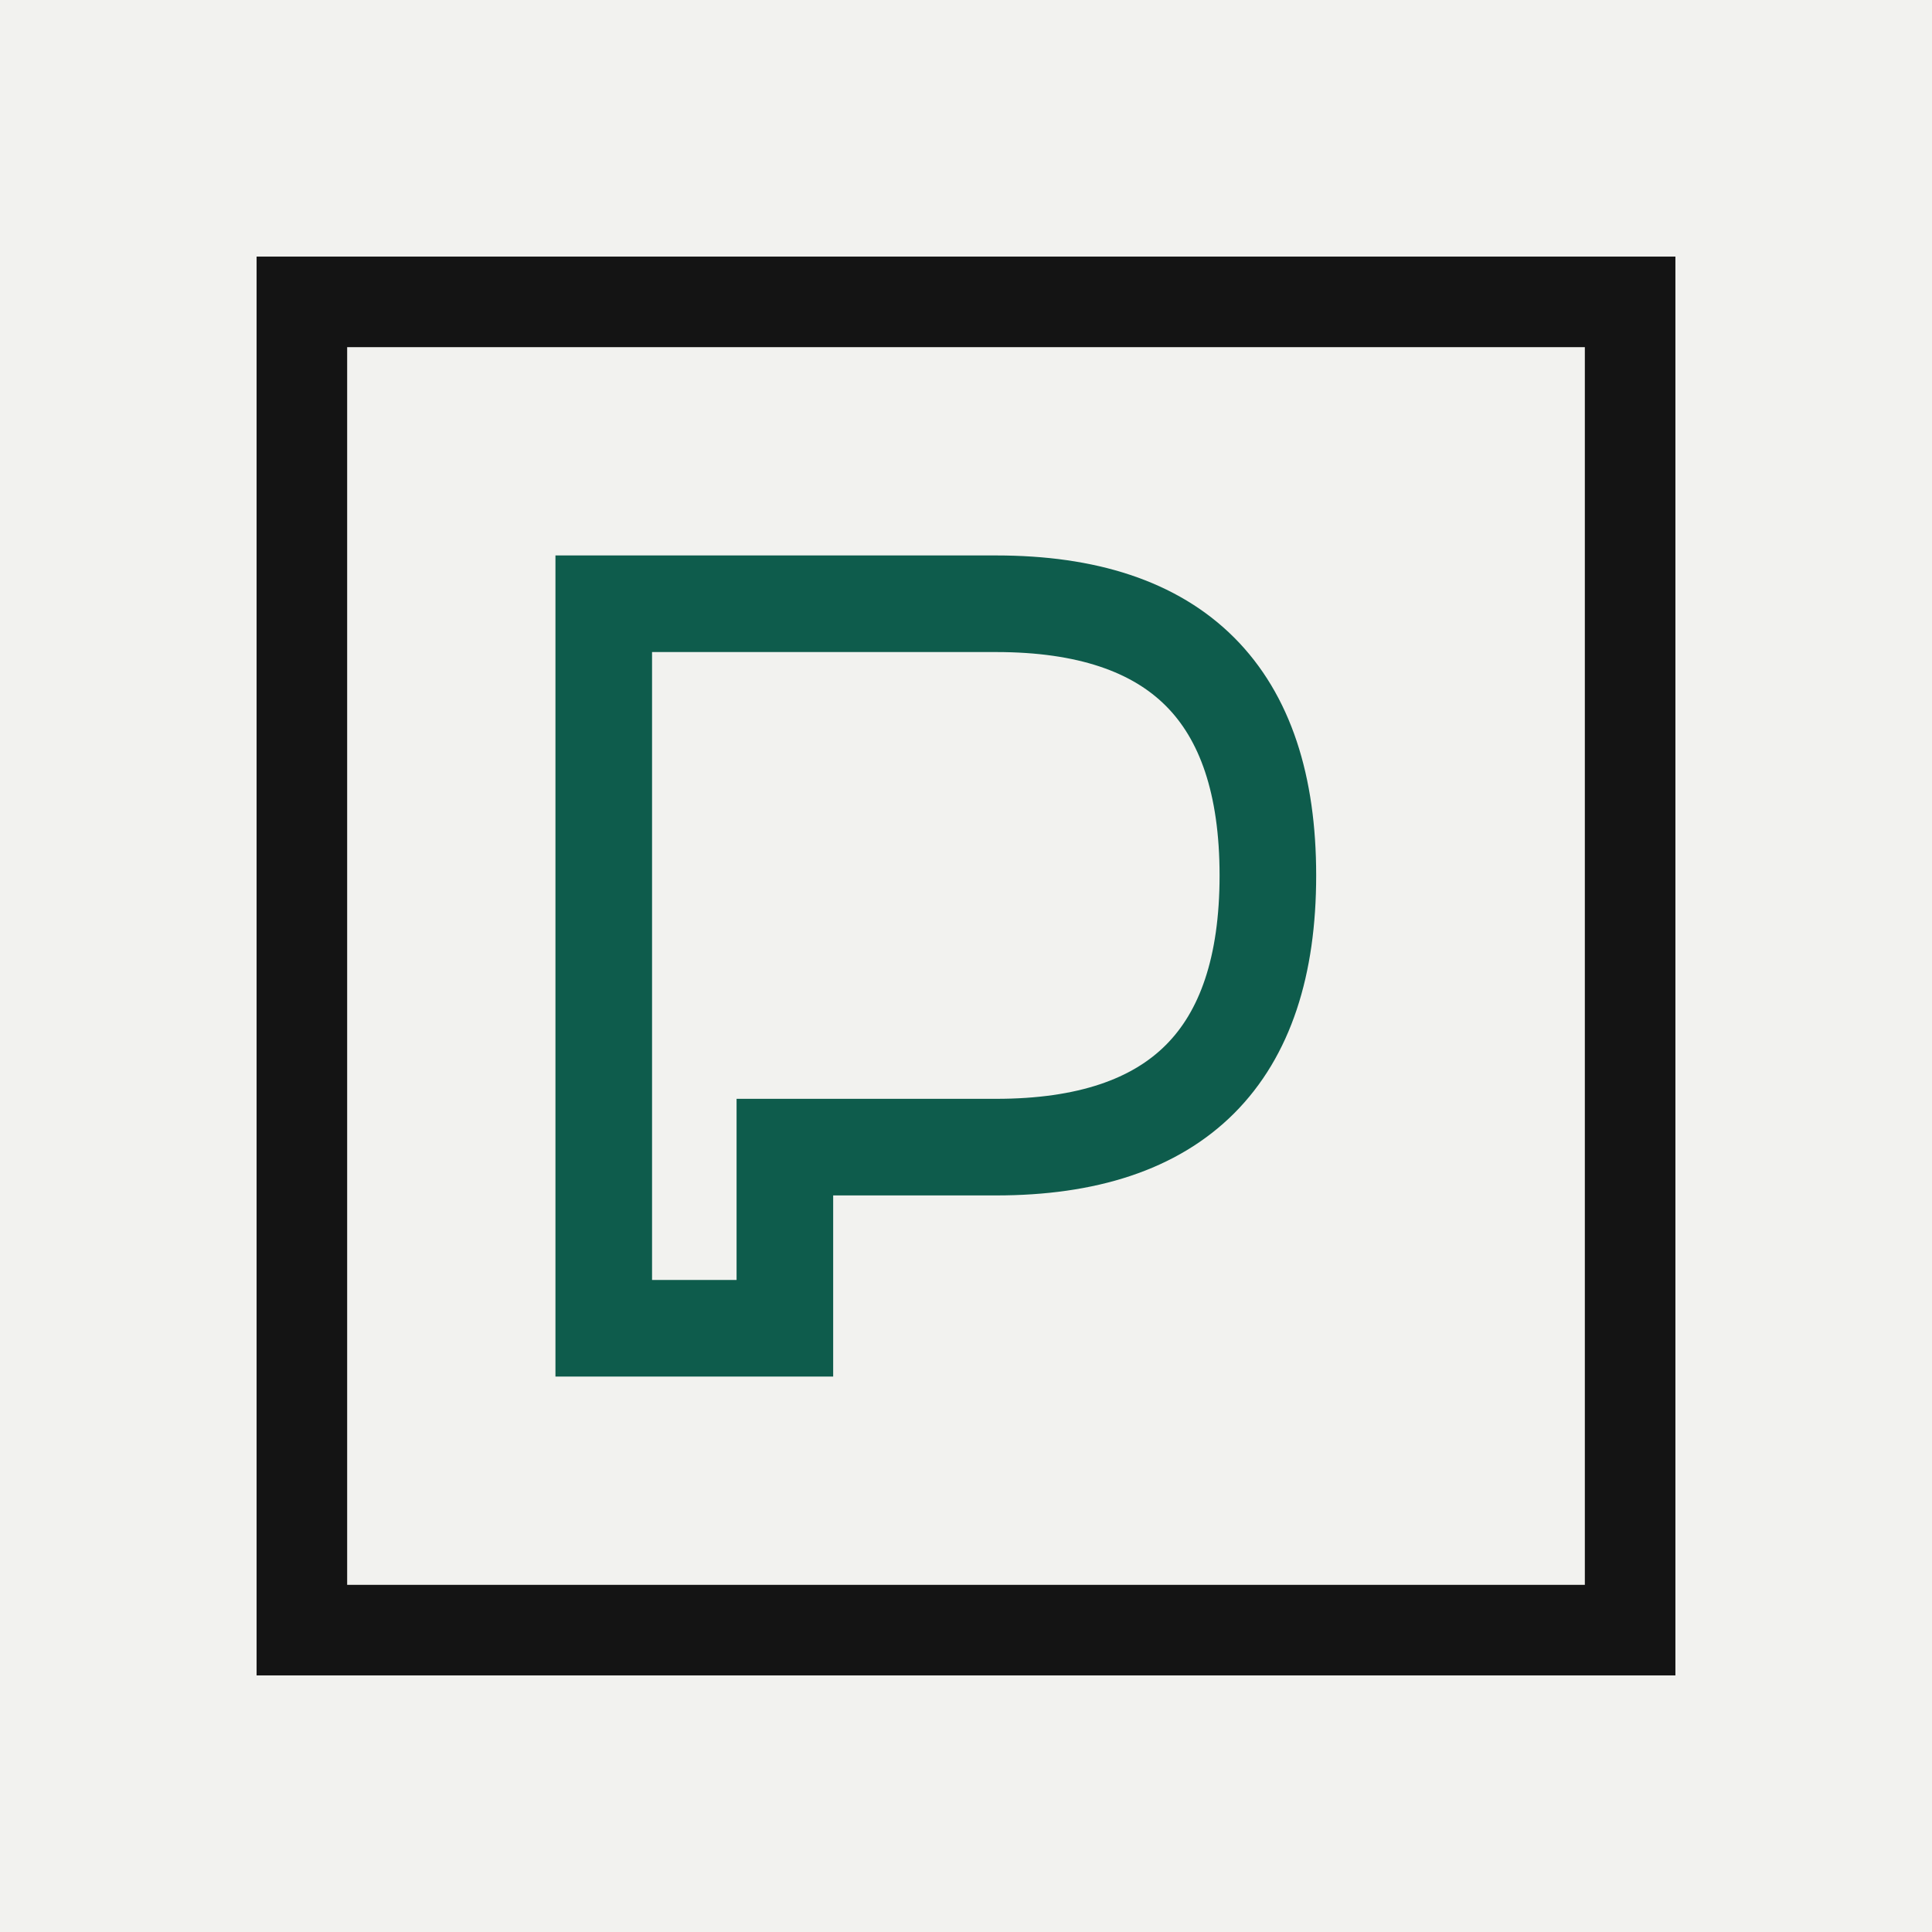
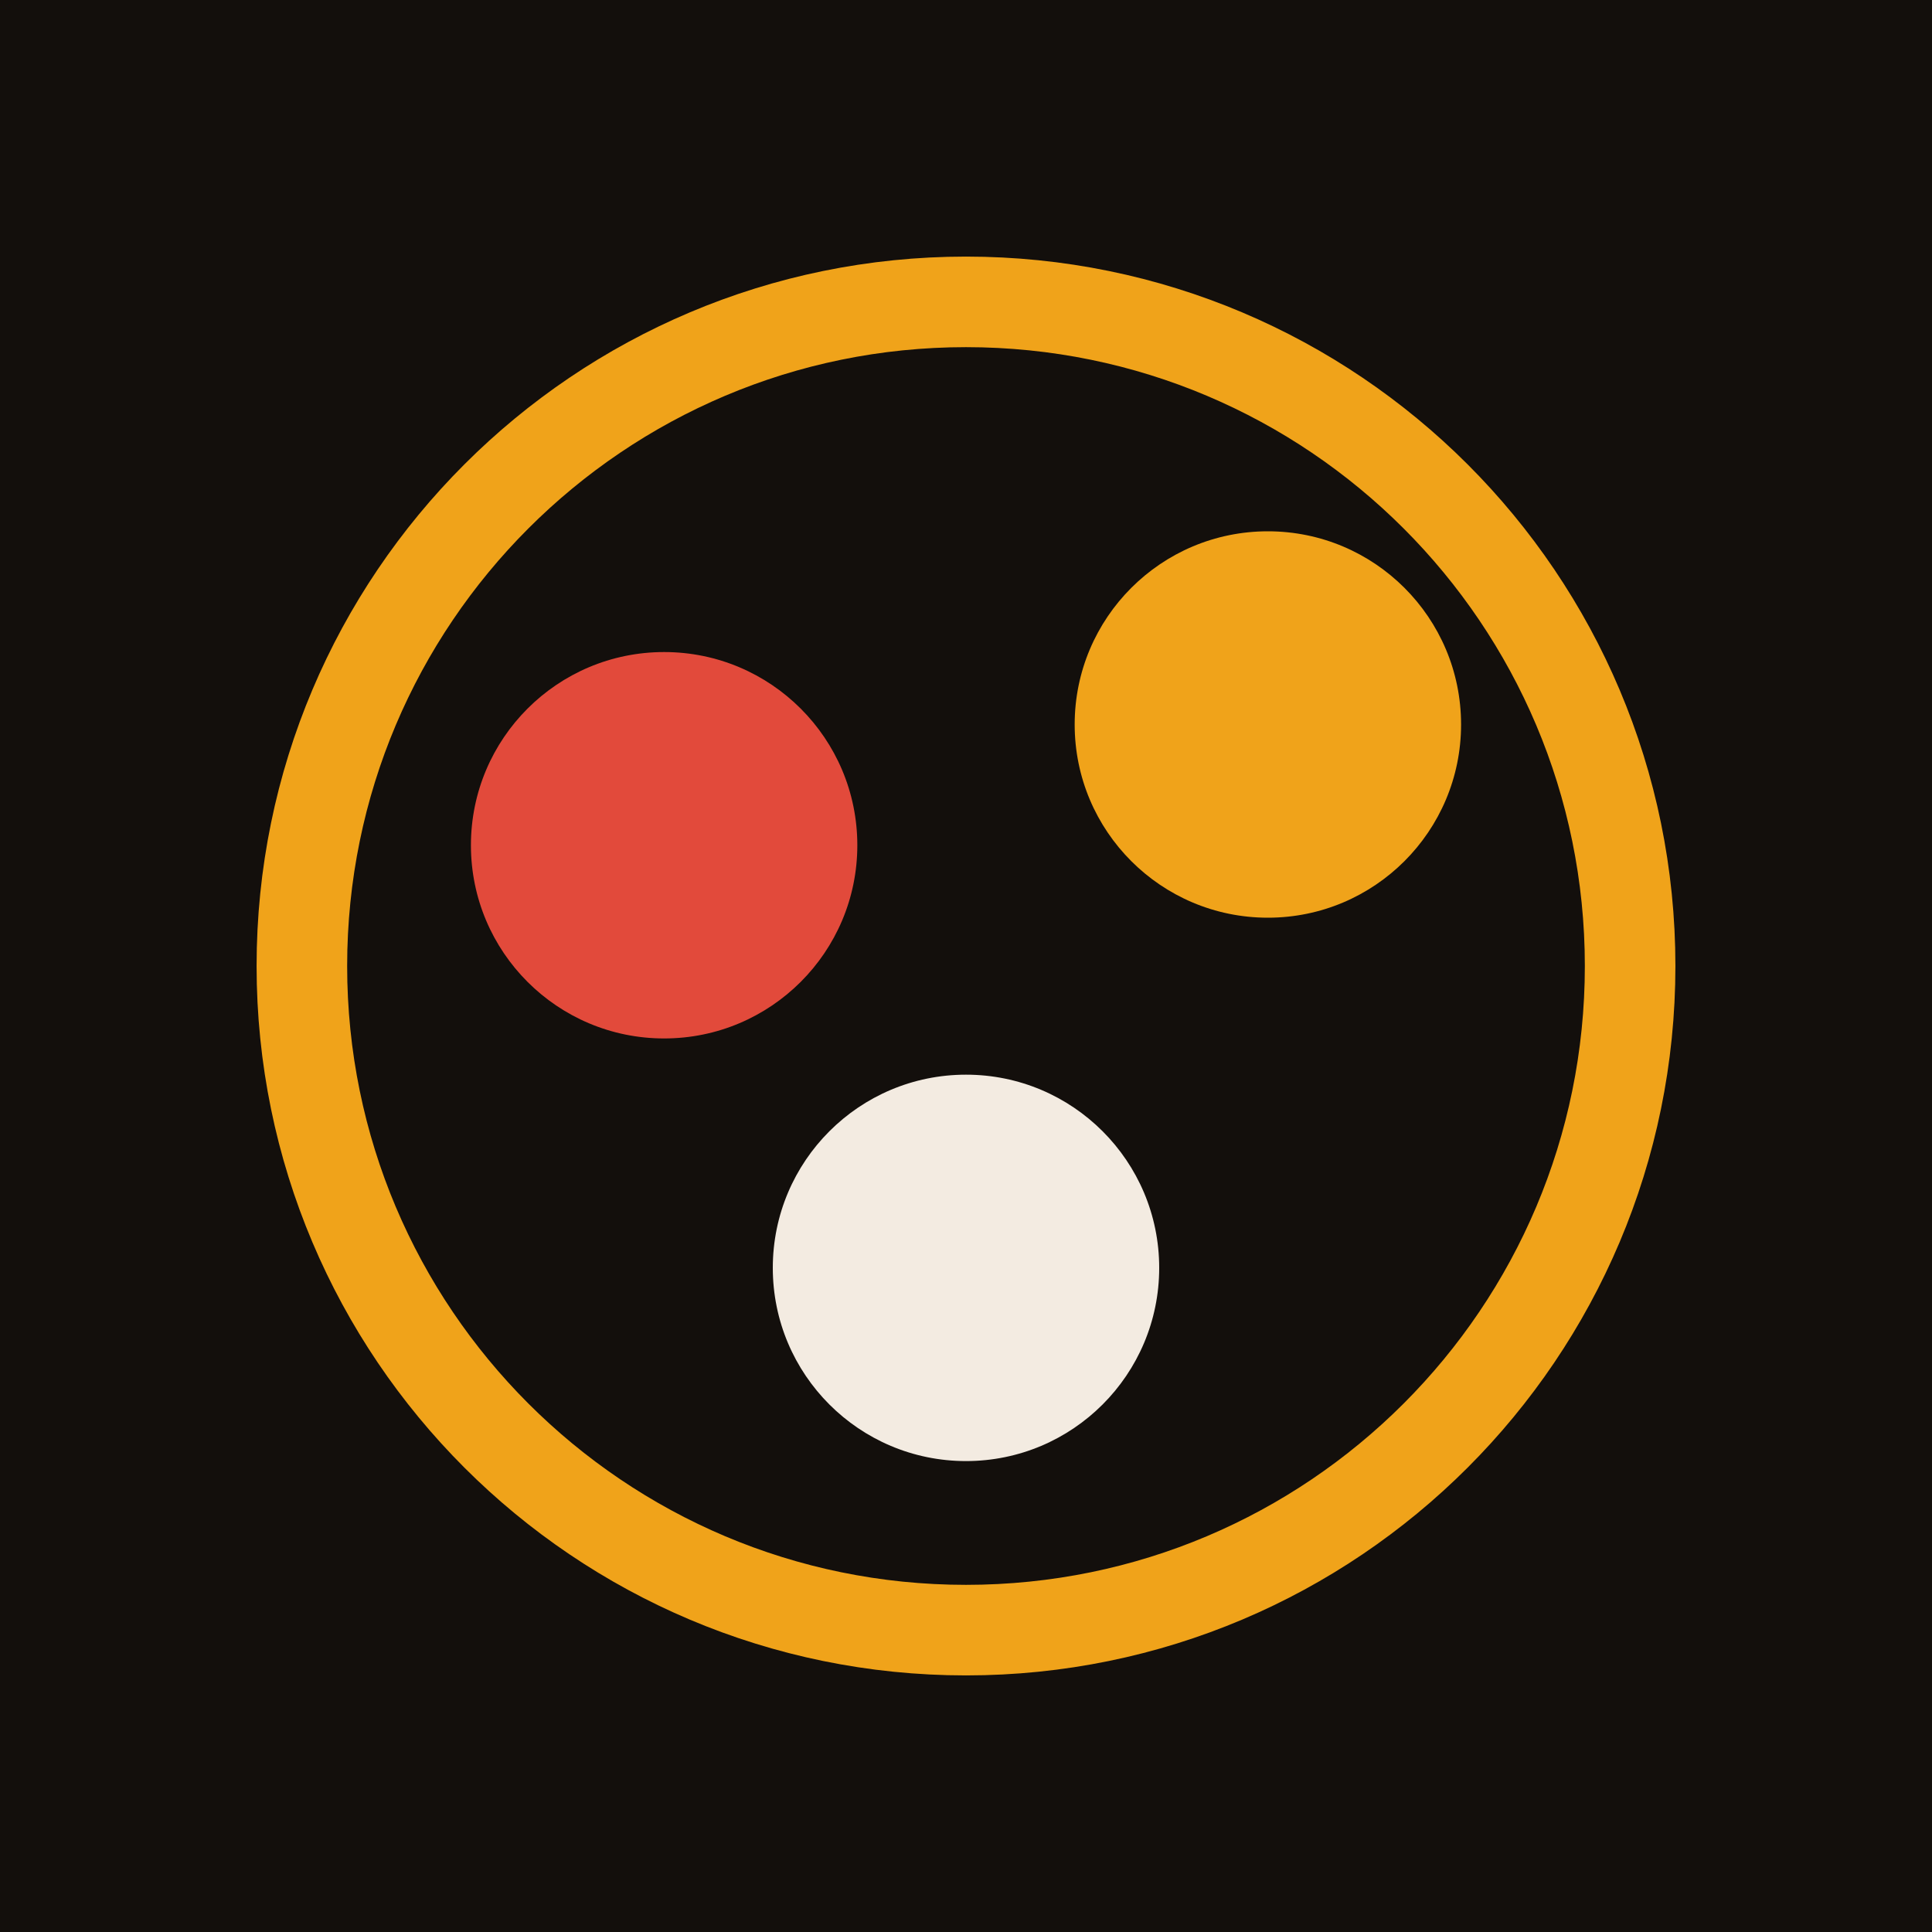
<svg xmlns="http://www.w3.org/2000/svg" viewBox="0 0 32 32">
-   <rect width="32" height="32" fill="#f2f2ef" />
-   <rect x="5" y="5" width="22" height="22" fill="none" stroke="#141414" stroke-width="1.5" />
-   <path d="M10 22 V10 H16.5 Q21 10 21 14.5 Q21 19 16.5 19 H13 V22 Z" fill="none" stroke="#0e5c4c" stroke-width="1.6" />
+   <rect width="32" height="32" fill="#130f0c" />
+   <circle cx="16" cy="16" r="11" fill="none" stroke="#f0a31a" stroke-width="1.5" />
+   <circle cx="11" cy="14" r="3.2" fill="#e24a3b" />
+   <circle cx="21" cy="12" r="3.2" fill="#f0a31a" />
+   <circle cx="16" cy="21" r="3.2" fill="#f3ebe1" />
</svg>
